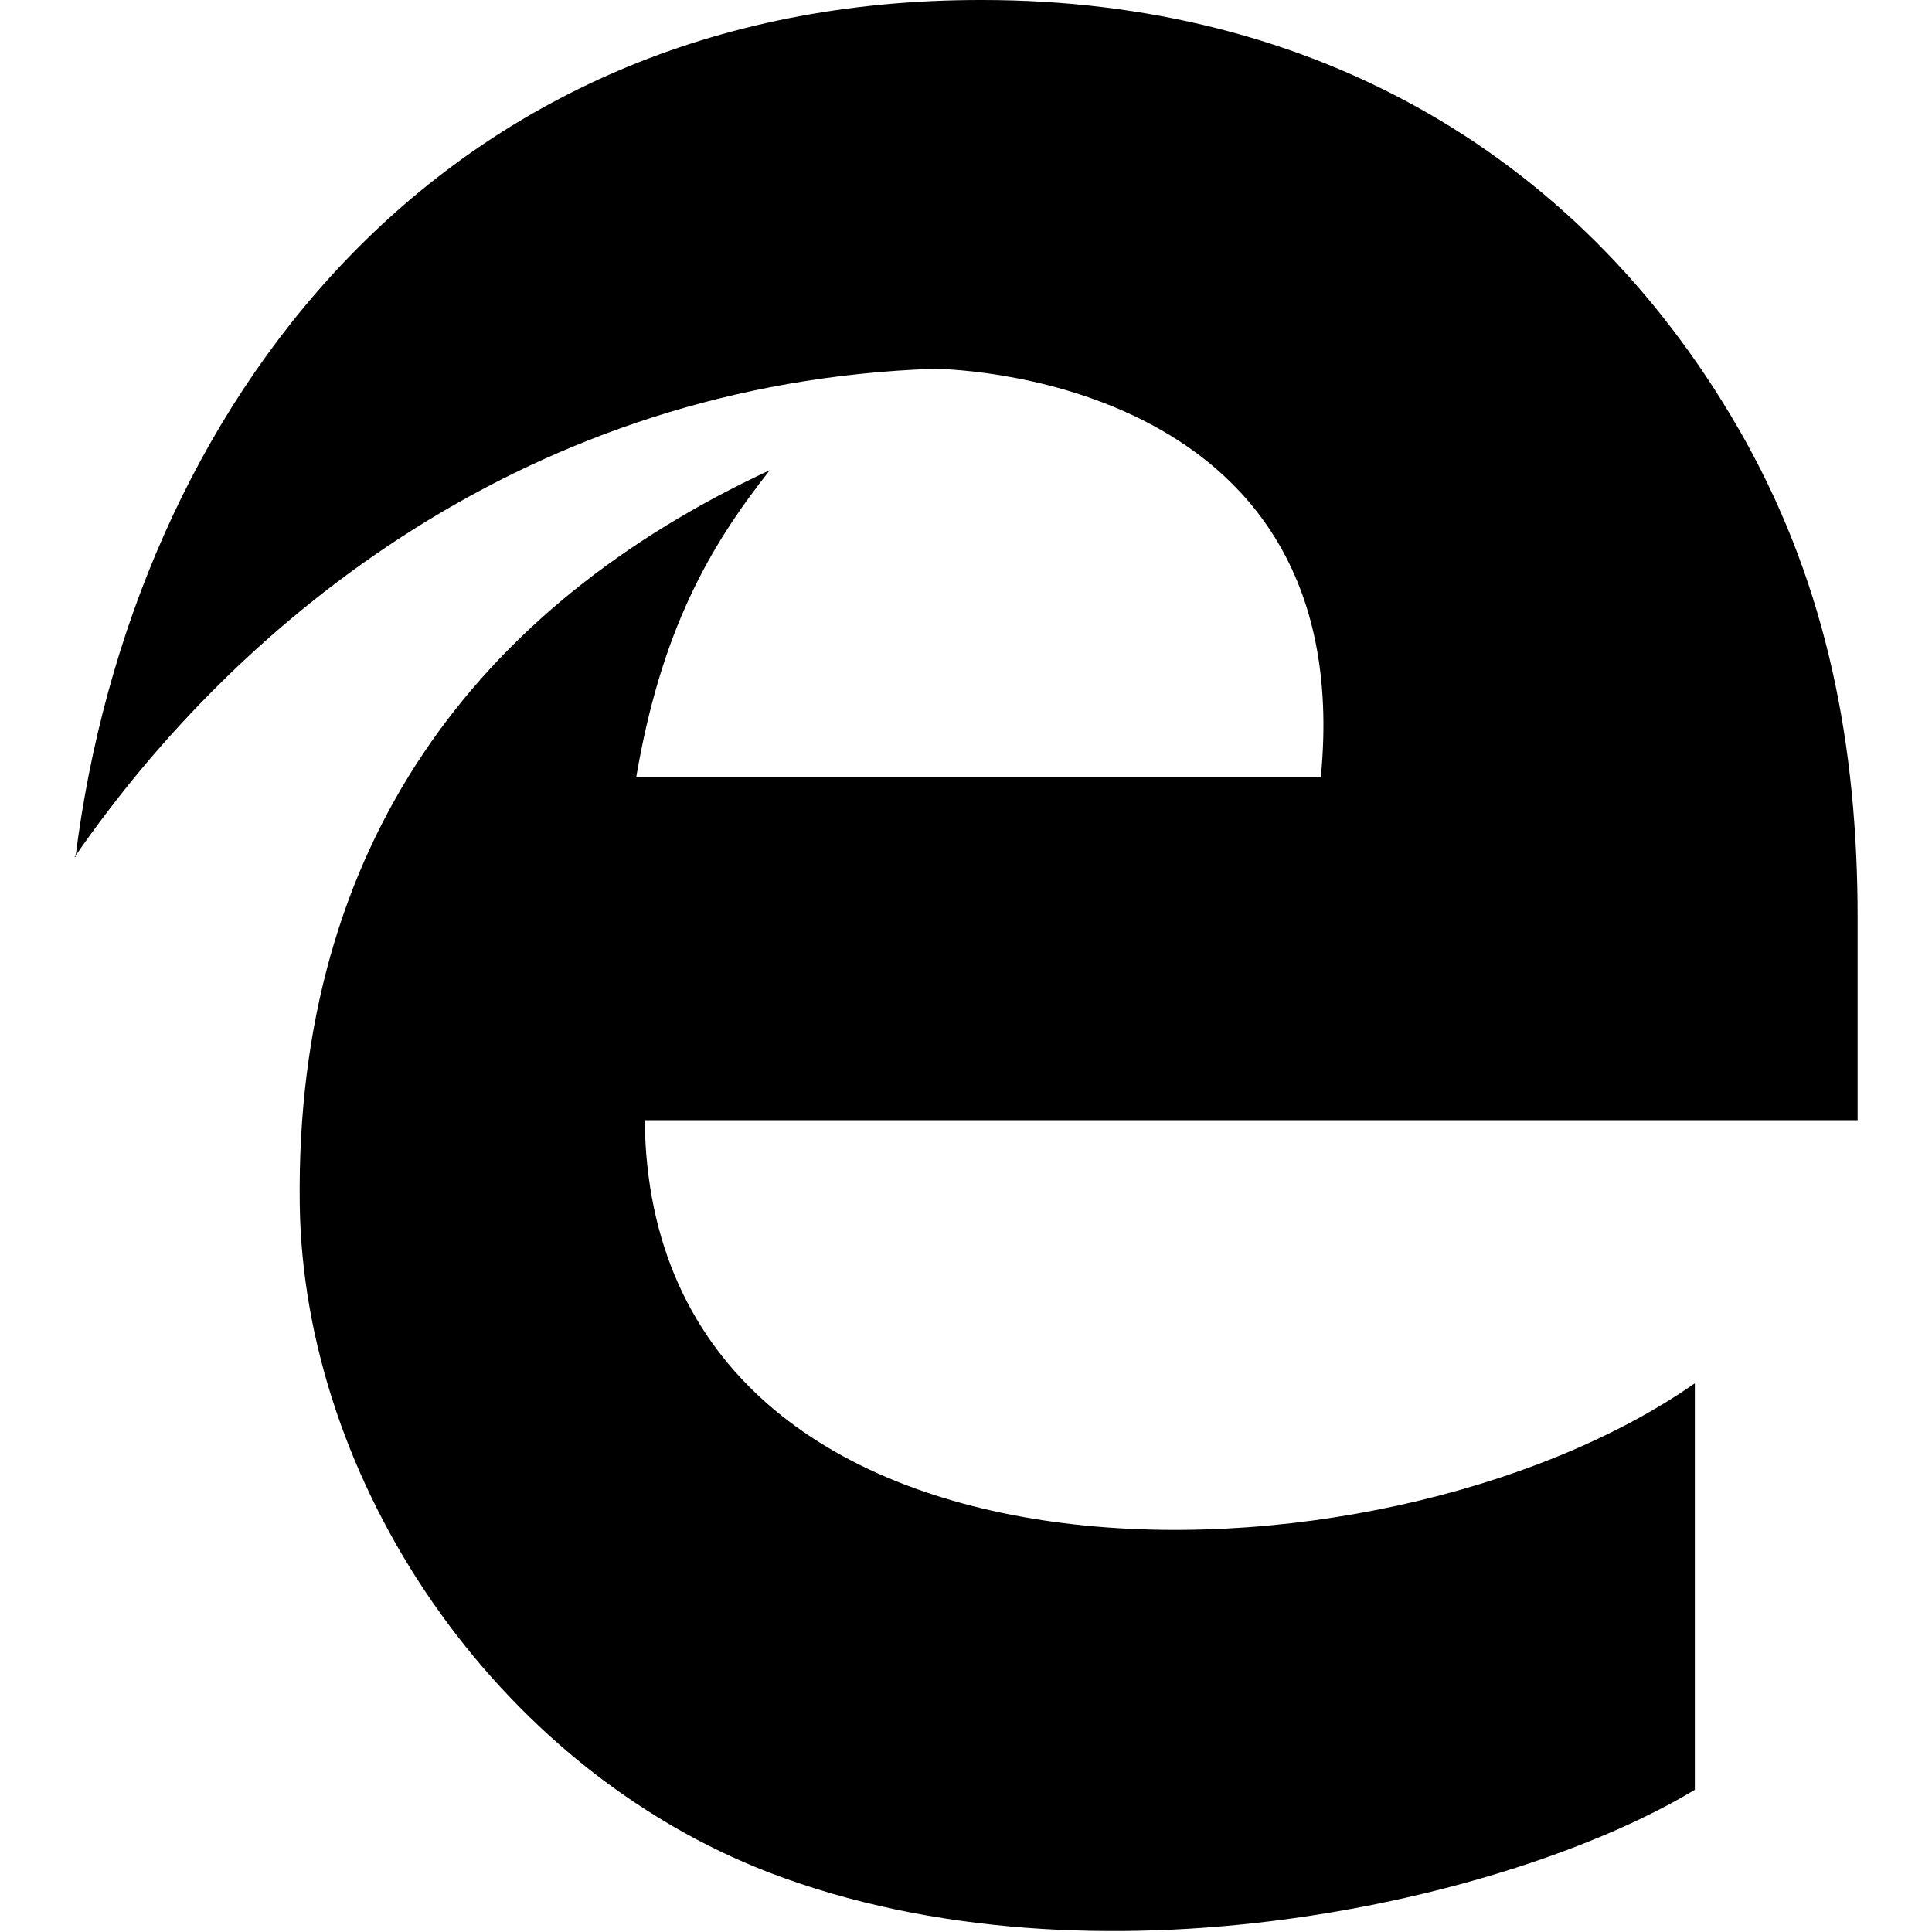
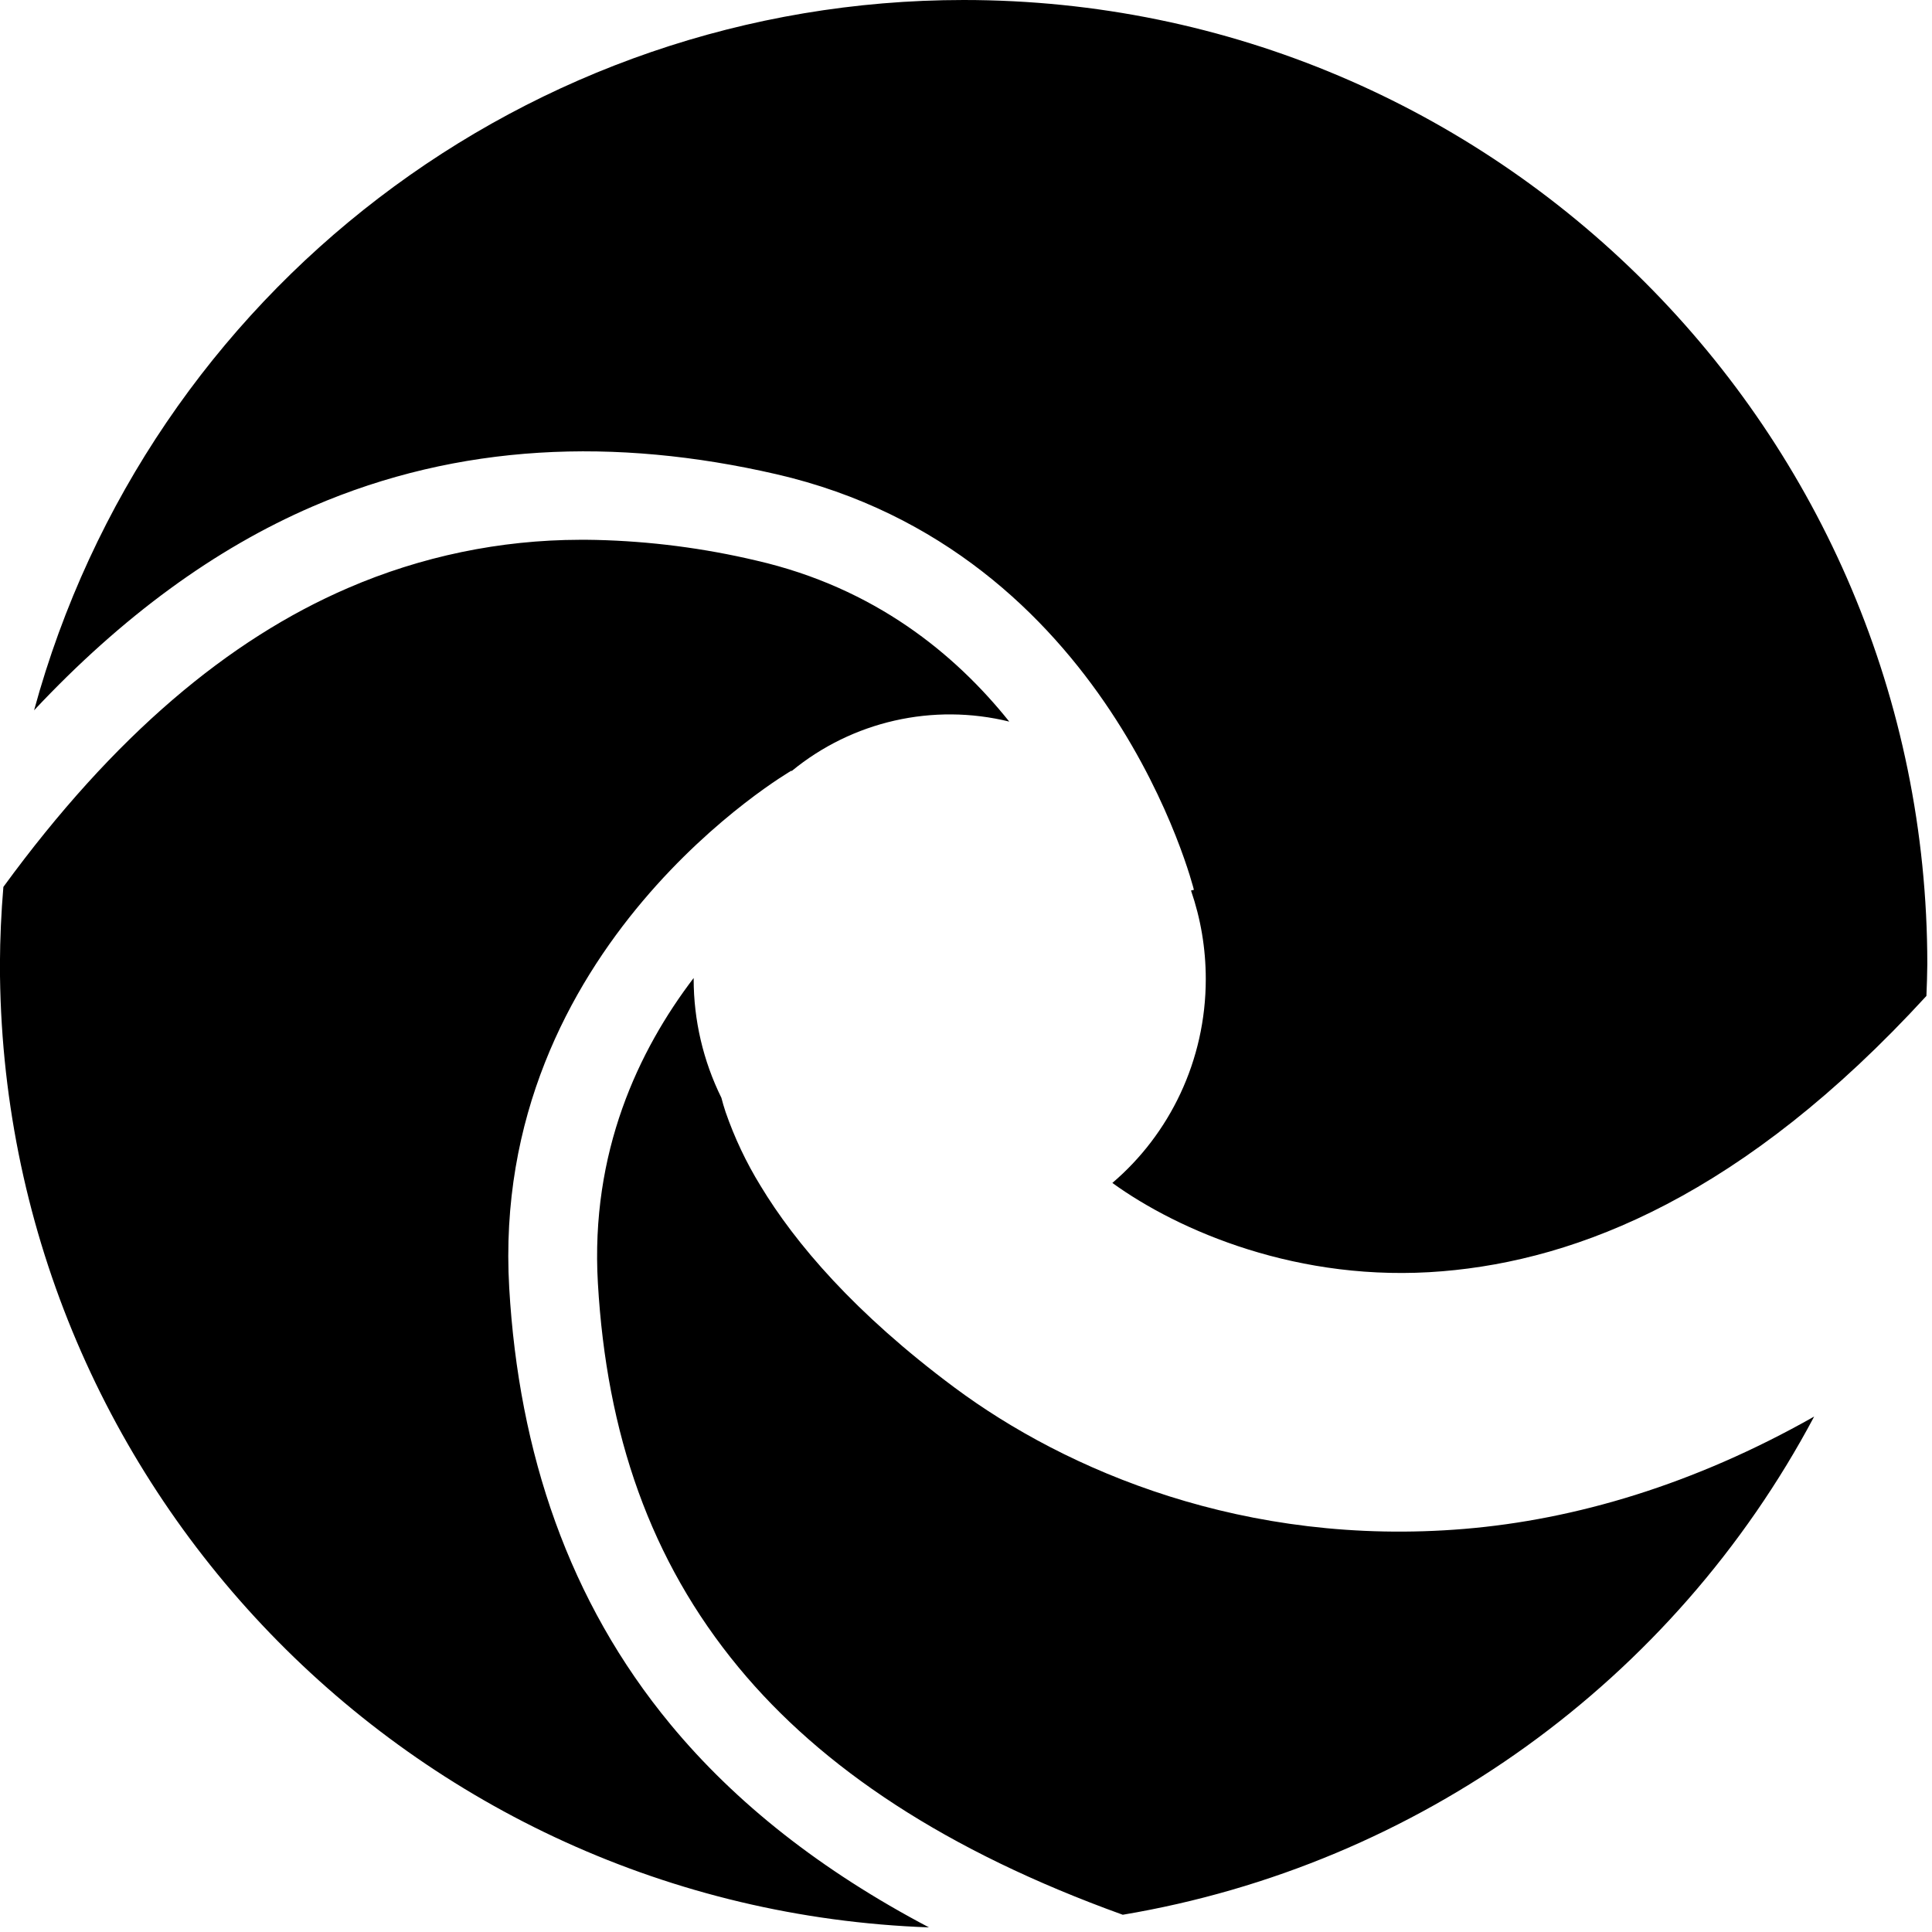
<svg xmlns="http://www.w3.org/2000/svg" width="28" height="28" aria-hidden="true" role="img">
-   <path fill="context-fill rgba(135, 135, 137, 0.9)" d="M1.078 12.422h.016C1.906 5.953 6.328-.015 14.235 0c4.797 0 8.75 2.25 11.062 6.391 1.188 2.141 1.625 4.422 1.625 6.906v2.938H9.344c.078 7.25 10.656 7 15.219 3.813v5.891c-2.672 1.609-8.703 3-13.406 1.203-3.984-1.531-6.766-5.672-6.813-9.703-.063-5.203 2.578-8.656 6.813-10.625-.891 1.125-1.578 2.344-1.937 4.453h9.922c.578-5.922-5.609-5.922-5.609-5.922C7.689 5.548 3.47 8.954 1.08 12.423z" />
+   <path fill="context-fill rgba(135, 135, 137, 0.9)" d="M13.966 0A13.966 13.973 0 0 0 .494 10.294c1.276-1.36 2.62-2.343 4.039-2.955 2.12-.914 4.382-1.004 6.716-.467 4.841 1.114 6.054 6.024 6.054 6.024l-.042.01c.139.403.214.835.214 1.283 0 1.184-.526 2.25-1.354 2.955.954.69 2.703 1.454 4.784 1.28 1.97-.163 4.365-1.1 7.014-3.99a13.966 13.973 0 0 0 .013-.461A13.966 13.973 0 0 0 13.966 0zM8.405 7.823a8.511 8.511 0 0 0-3.362.699c-1.726.744-3.391 2.135-4.994 4.332a13.966 13.973 0 0 0-.05 1.119 13.966 13.973 0 0 0 13.464 13.96c-1.561-.822-2.804-1.802-3.746-2.942-1.472-1.78-2.199-3.935-2.337-6.326-.288-4.962 4.09-7.496 4.09-7.496l.003.006a3.61 3.61 0 0 1 3.154-.717c-.784-.98-1.952-1.94-3.666-2.334a11.243 11.243 0 0 0-2.32-.299c-.079-.002-.158-.002-.235-.002zm1.648 6.351c-.798 1.047-1.498 2.52-1.388 4.422.126 2.182.758 4.019 2.04 5.57 1.2 1.452 3.004 2.66 5.567 3.584a13.966 13.973 0 0 0 10.02-7.22c-1.744.987-3.463 1.494-5.07 1.628-3.177.264-5.767-.842-7.389-2.049-1.448-1.077-2.31-2.094-2.811-2.924a5.443 5.443 0 0 1-.507-1.071 3.142 3.142 0 0 1-.06-.204 3.896 3.896 0 0 1-.402-1.721v-.014z" />
</svg>
